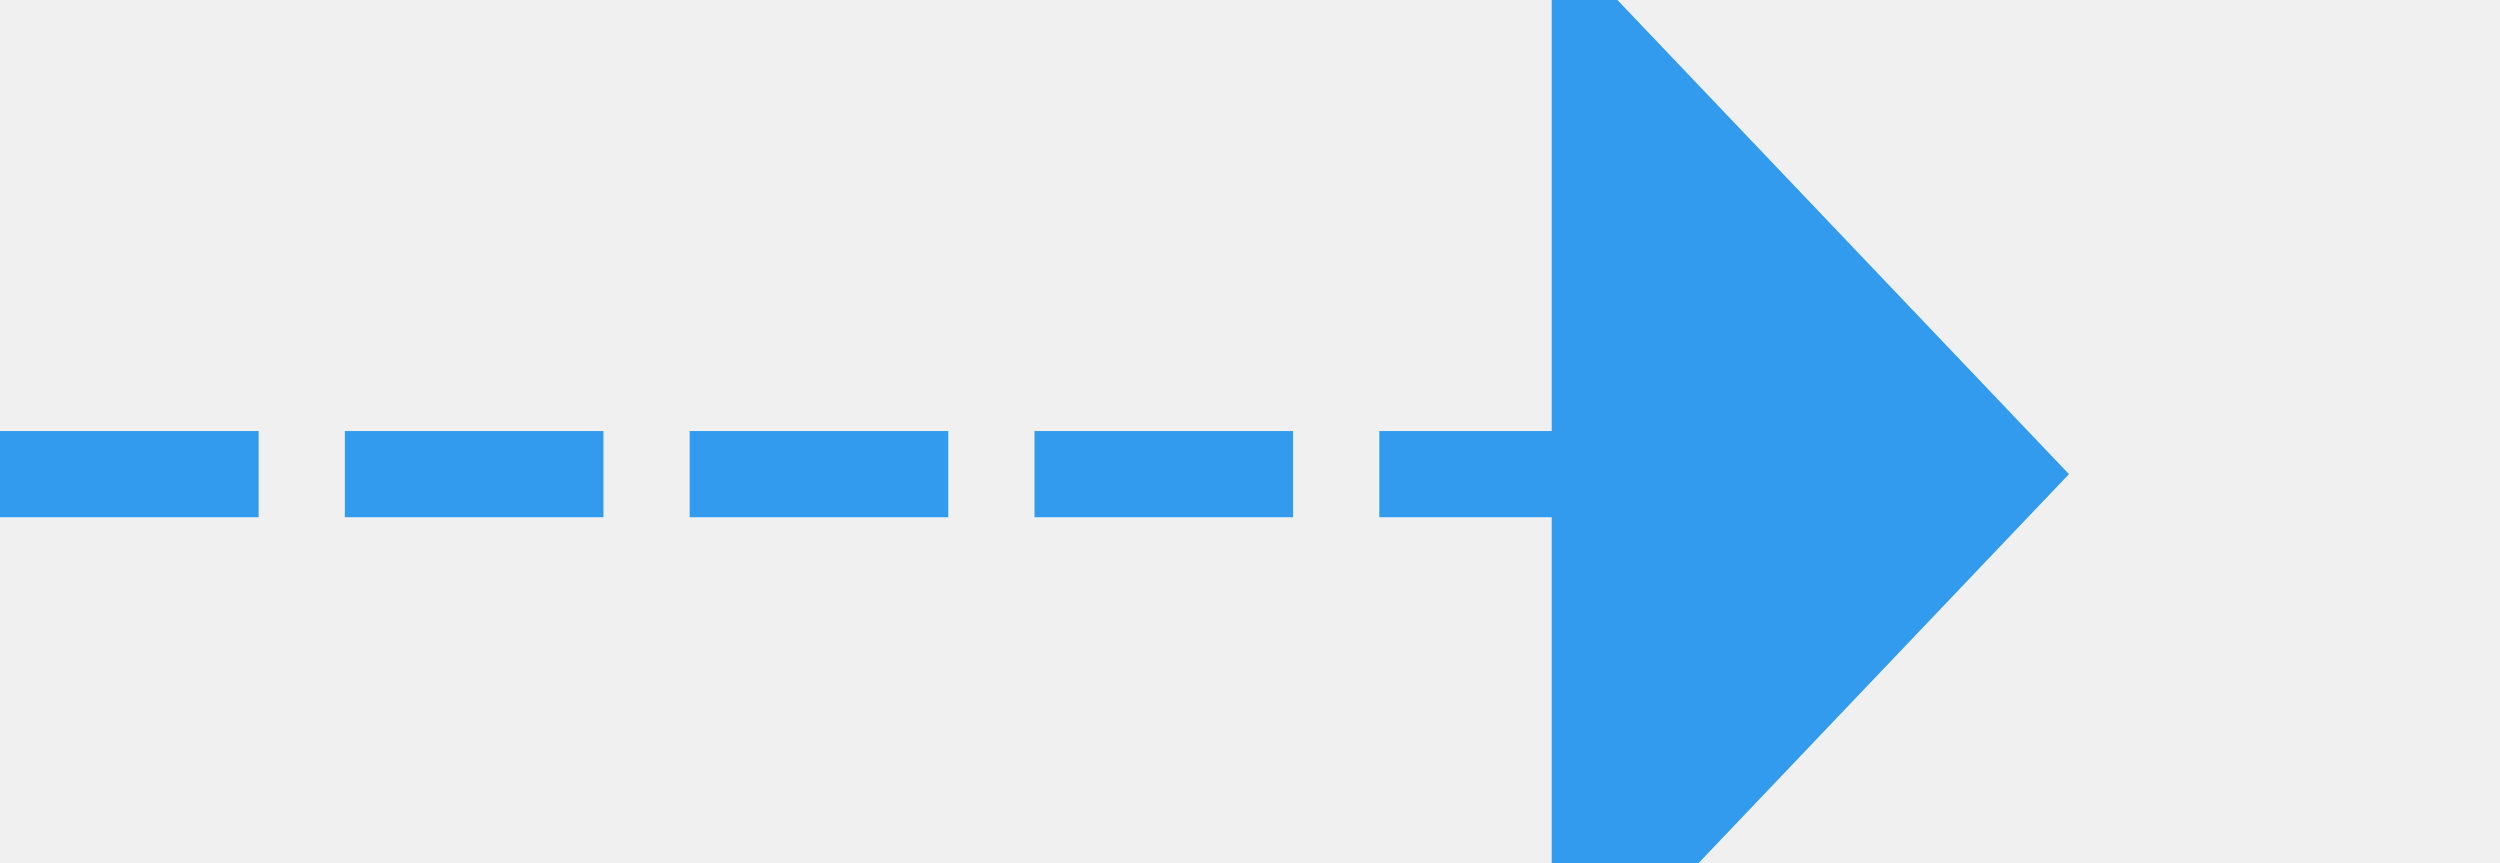
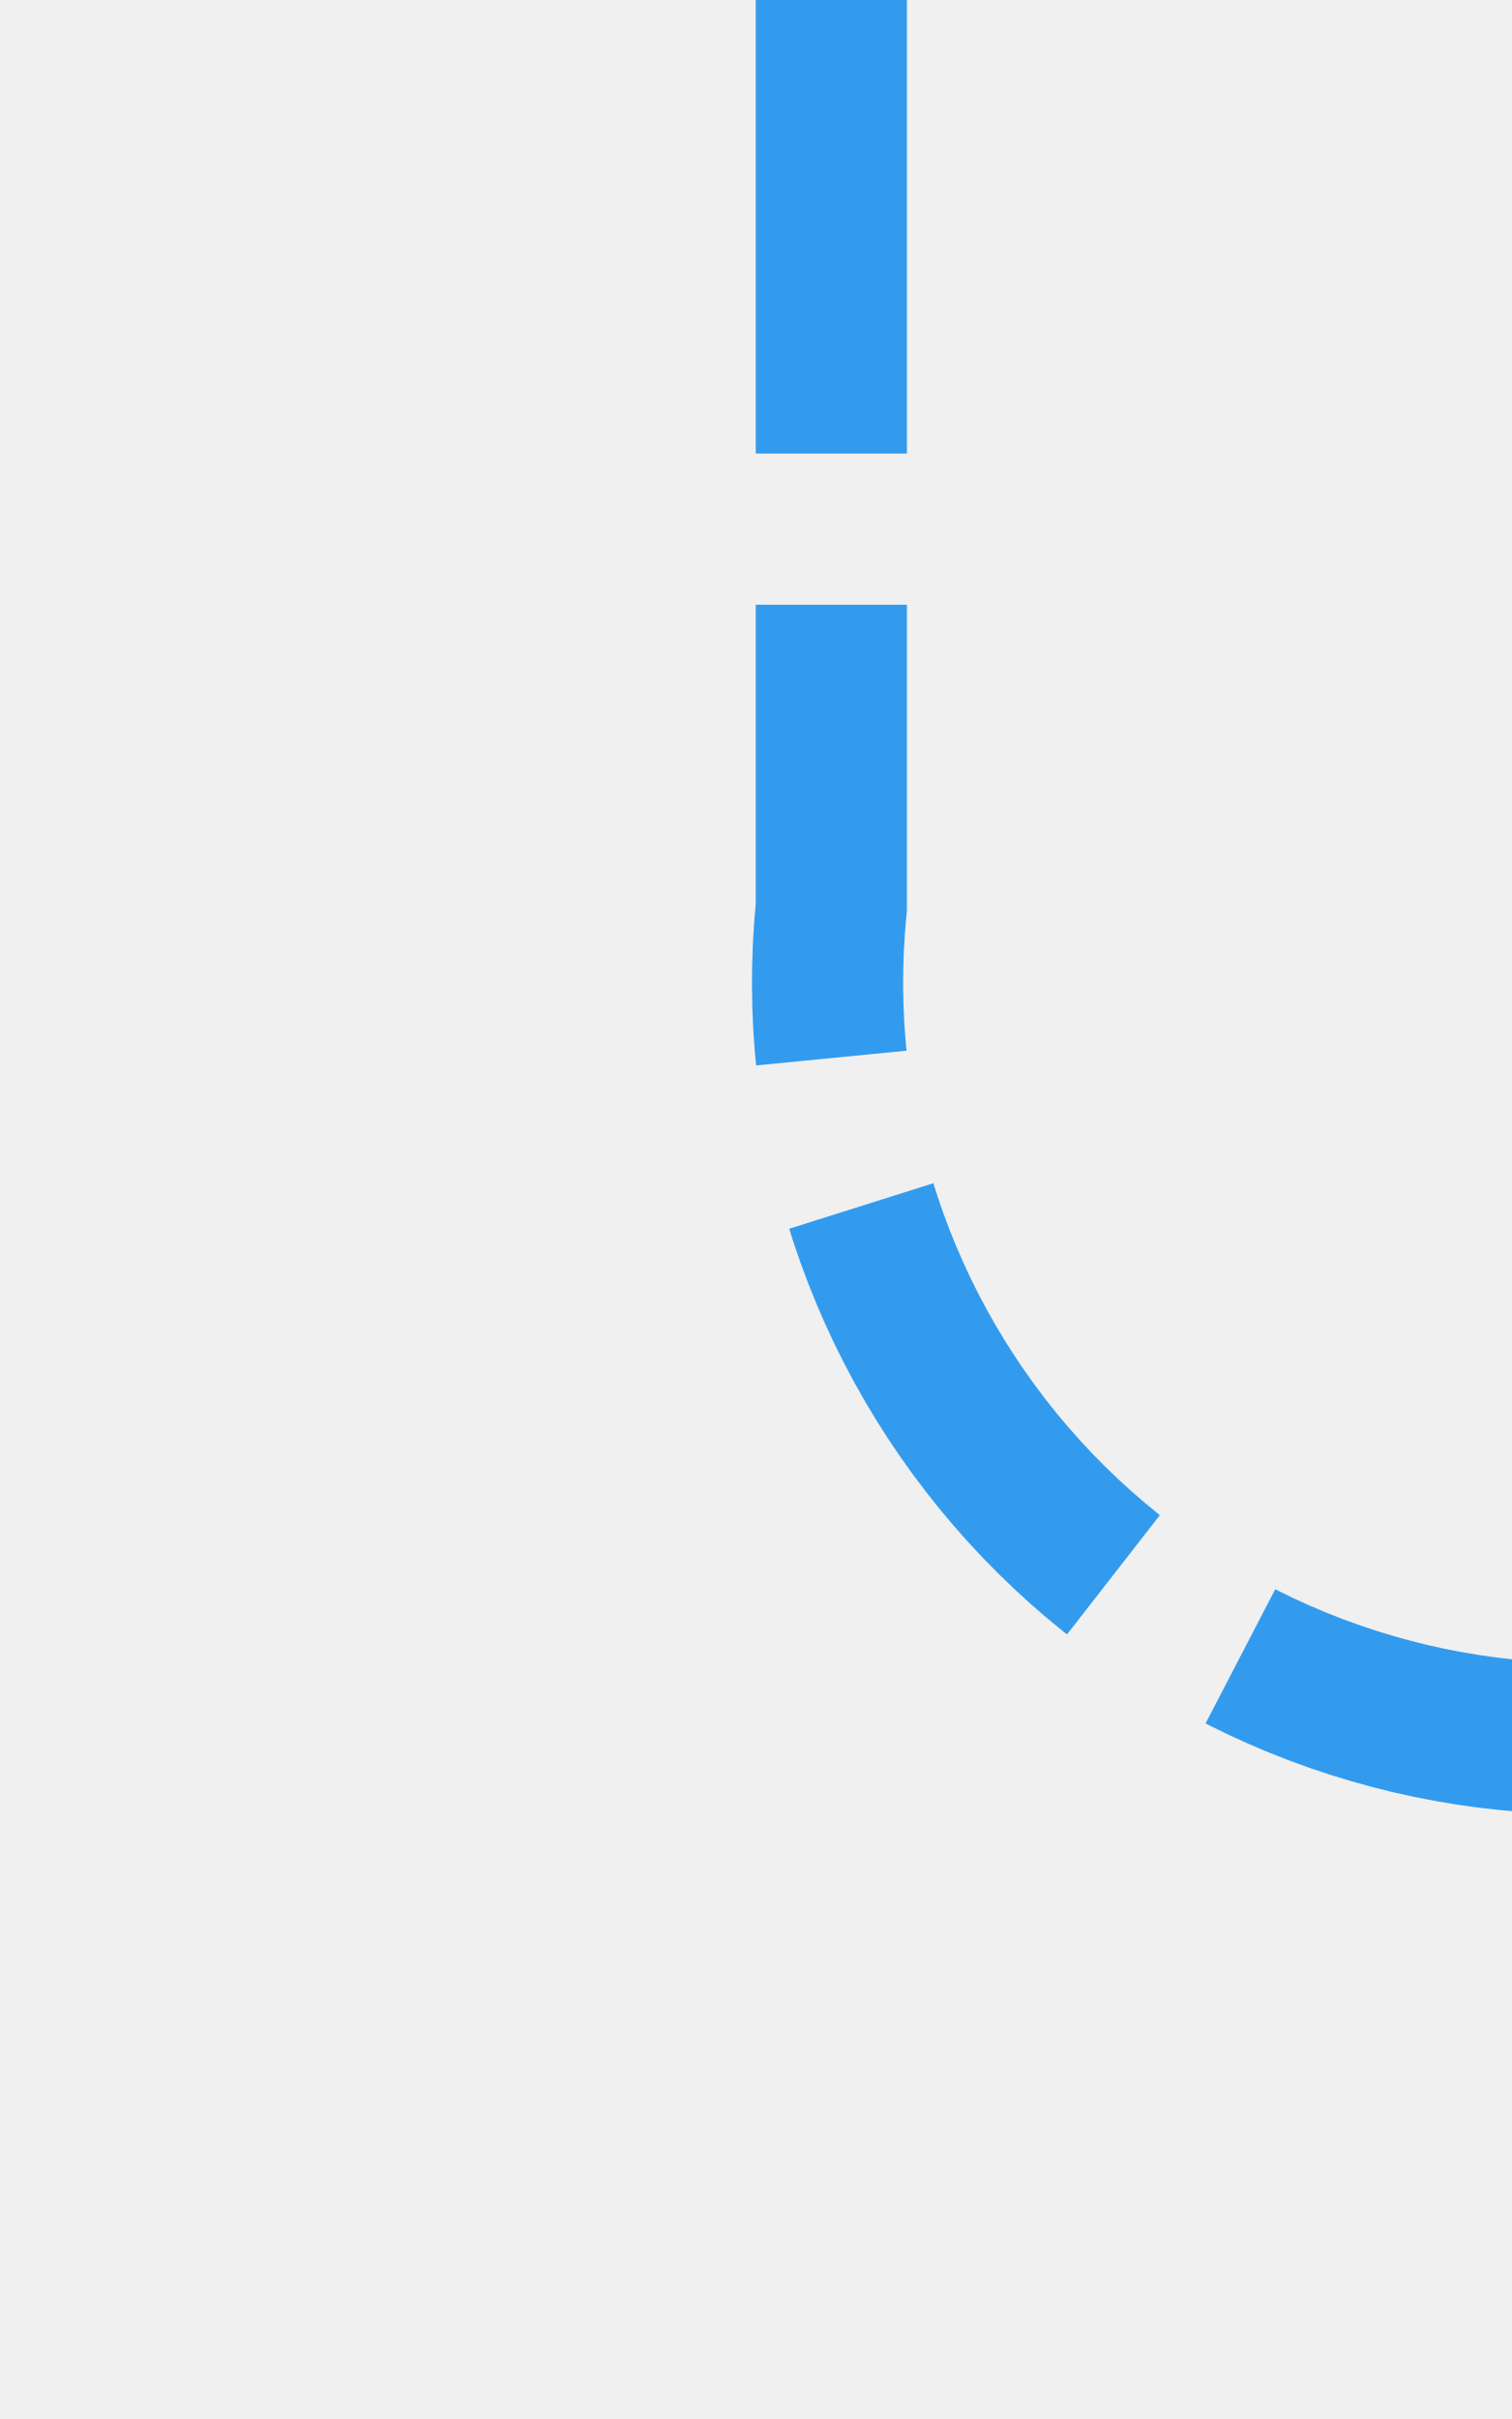
- <svg xmlns="http://www.w3.org/2000/svg" version="1.1" width="29px" height="10px" preserveAspectRatio="xMinYMid meet" viewBox="1339 355  29 8">
-   <path d="M 1339 359.5  L 1358 359.5  " stroke-width="1" stroke-dasharray="3,1" stroke="#329bee" fill="none" />
-   <path d="M 1357 365.8  L 1363 359.5  L 1357 353.2  L 1357 365.8  Z " fill-rule="nonzero" fill="#329bee" stroke="none" />
+ <svg xmlns="http://www.w3.org/2000/svg" version="1.1" width="10px" height="16px" preserveAspectRatio="xMidYMin meet" viewBox="1430 239  8 16">
+   <defs>
+     <mask fill="white" id="clip574">
+       <path d="M 1575 236  L 1609 236  L 1609 264  L 1575 264  Z M 1431 225  L 1755 225  L 1755 264  L 1431 264  Z " fill-rule="evenodd" />
+     </mask>
+   </defs>
+   <path d="M 1434.5 239  L 1434.5 245  A 5 5 0 0 0 1439.5 250.5 L 1741 250.5  A 5 5 0 0 0 1746.5 245.5 L 1746.5 239  " stroke-width="1" stroke-dasharray="3,1" stroke="#329bee" fill="none" mask="url(#clip574)" />
+   <path d="M 1752.8 240  L 1746.5 234  L 1740.2 240  L 1752.8 240  Z " fill-rule="nonzero" fill="#329bee" stroke="none" mask="url(#clip574)" />
</svg>
